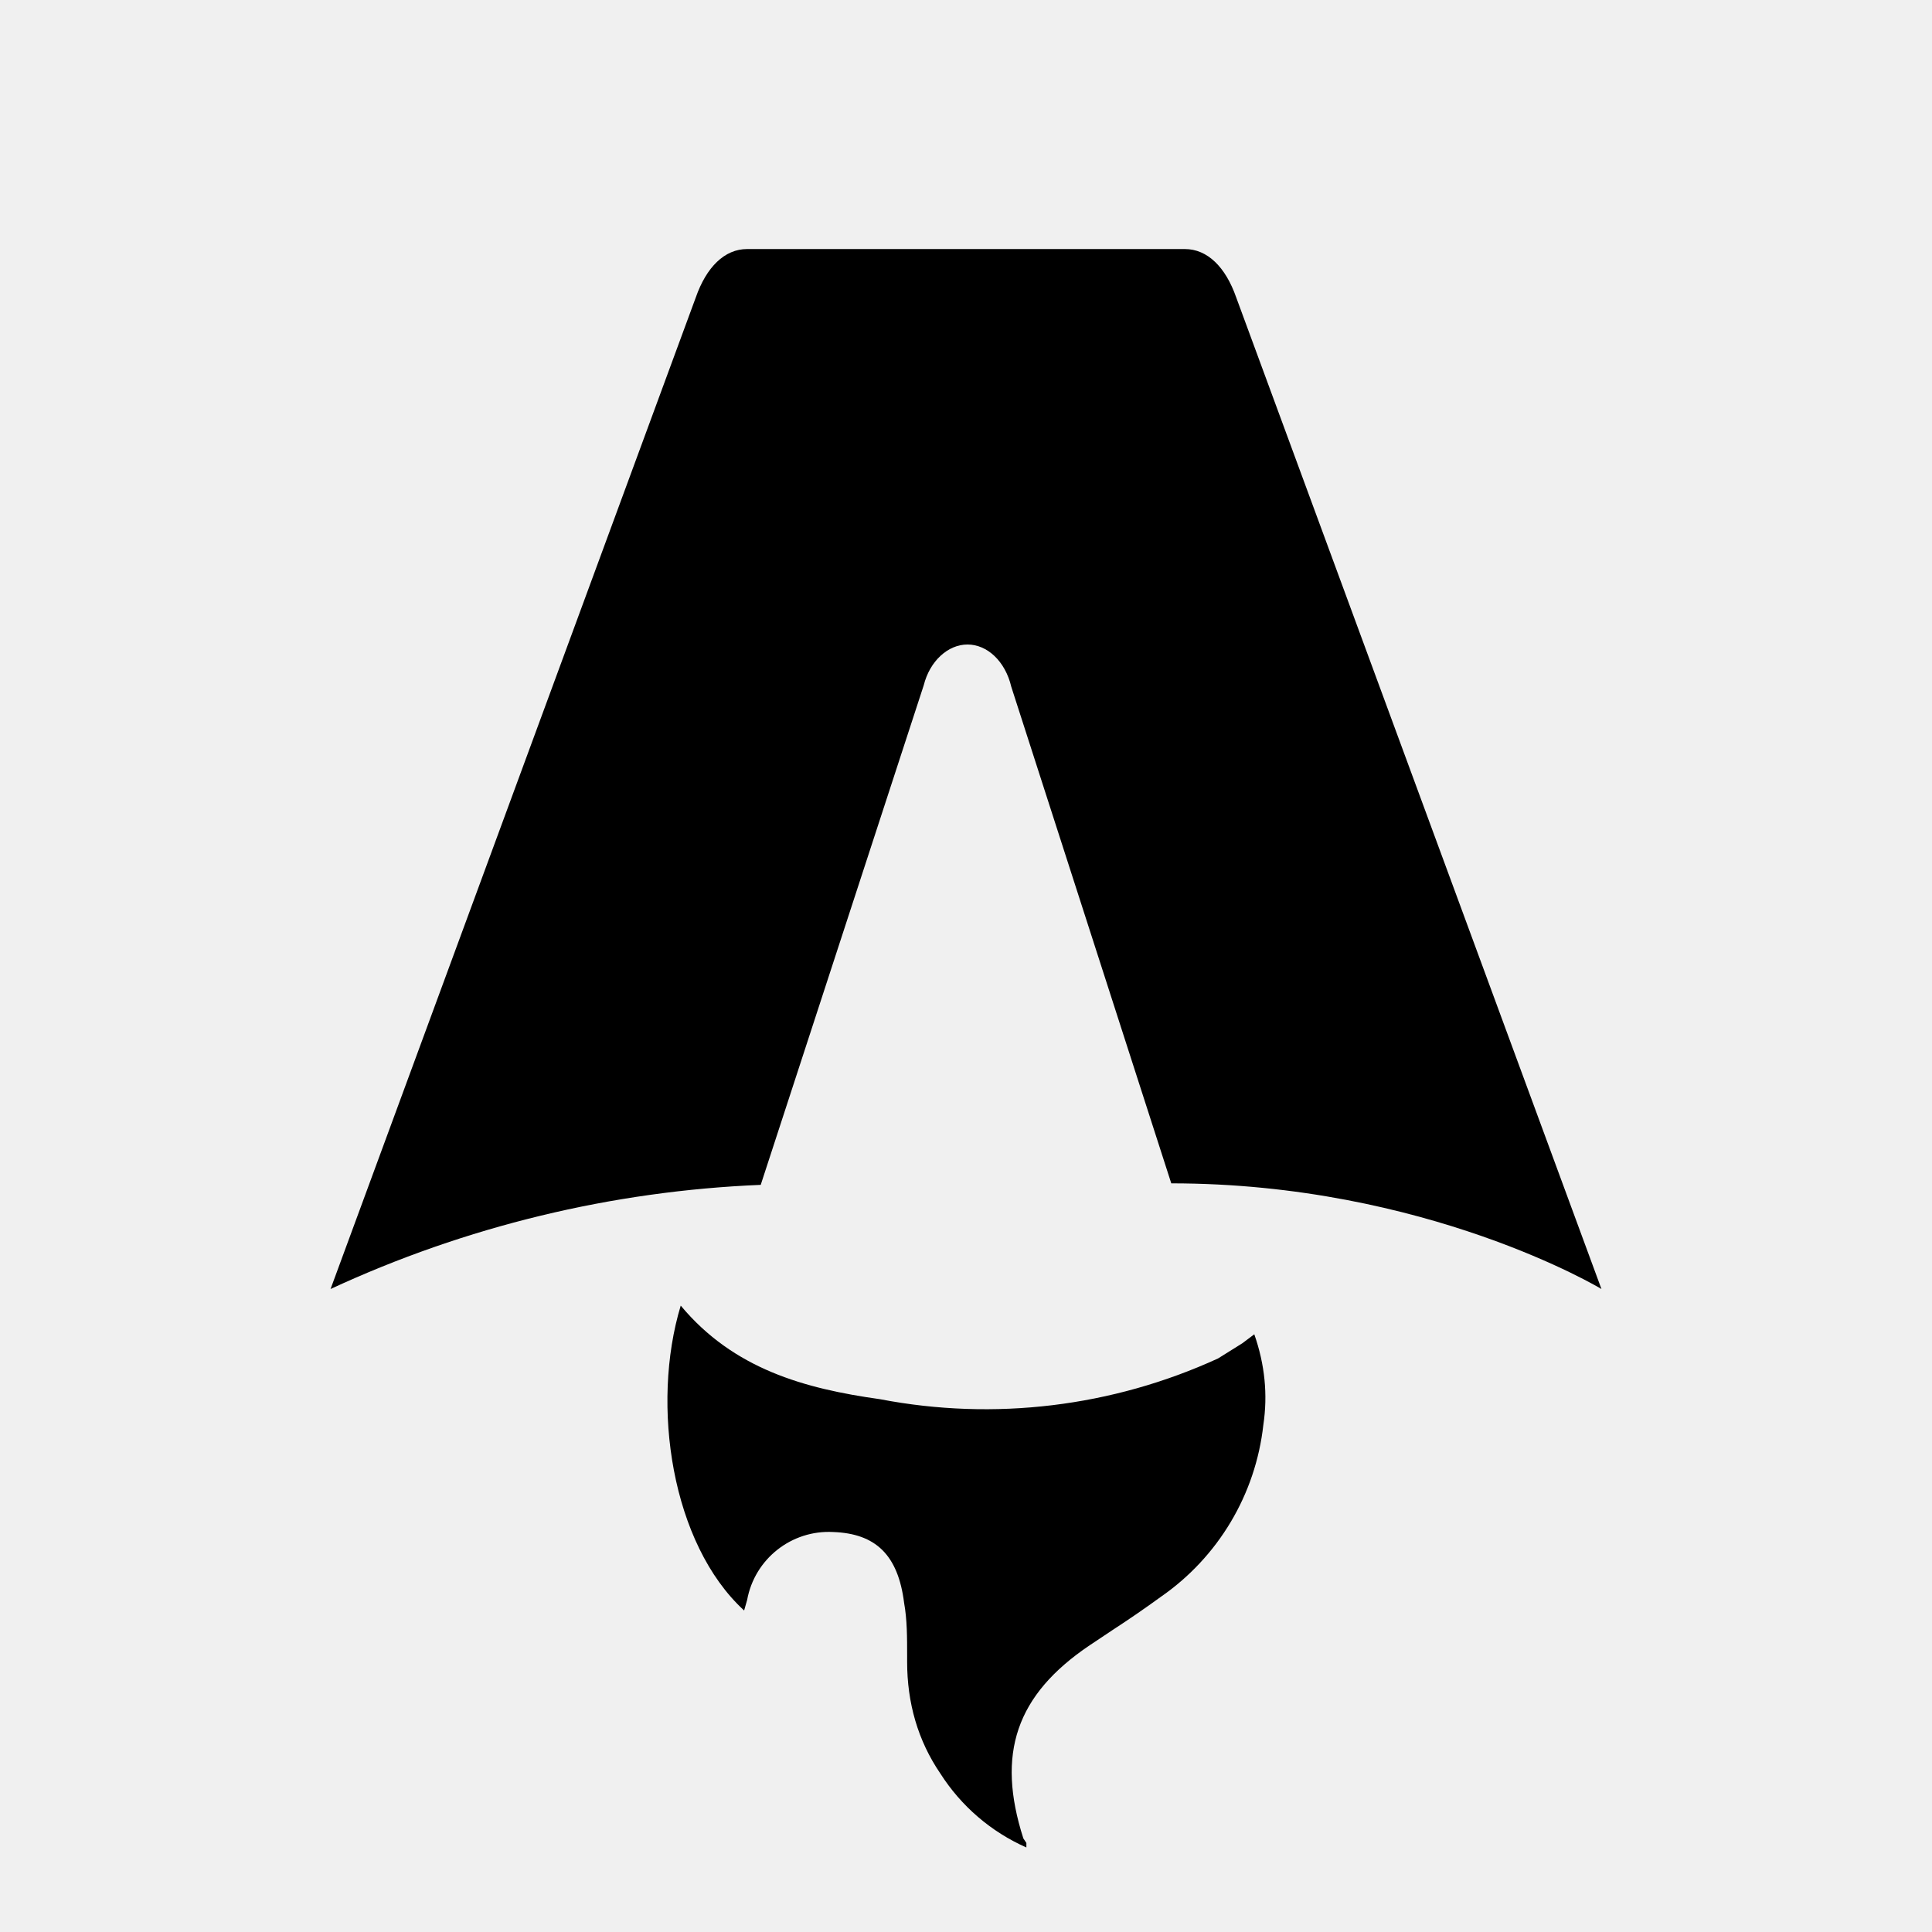
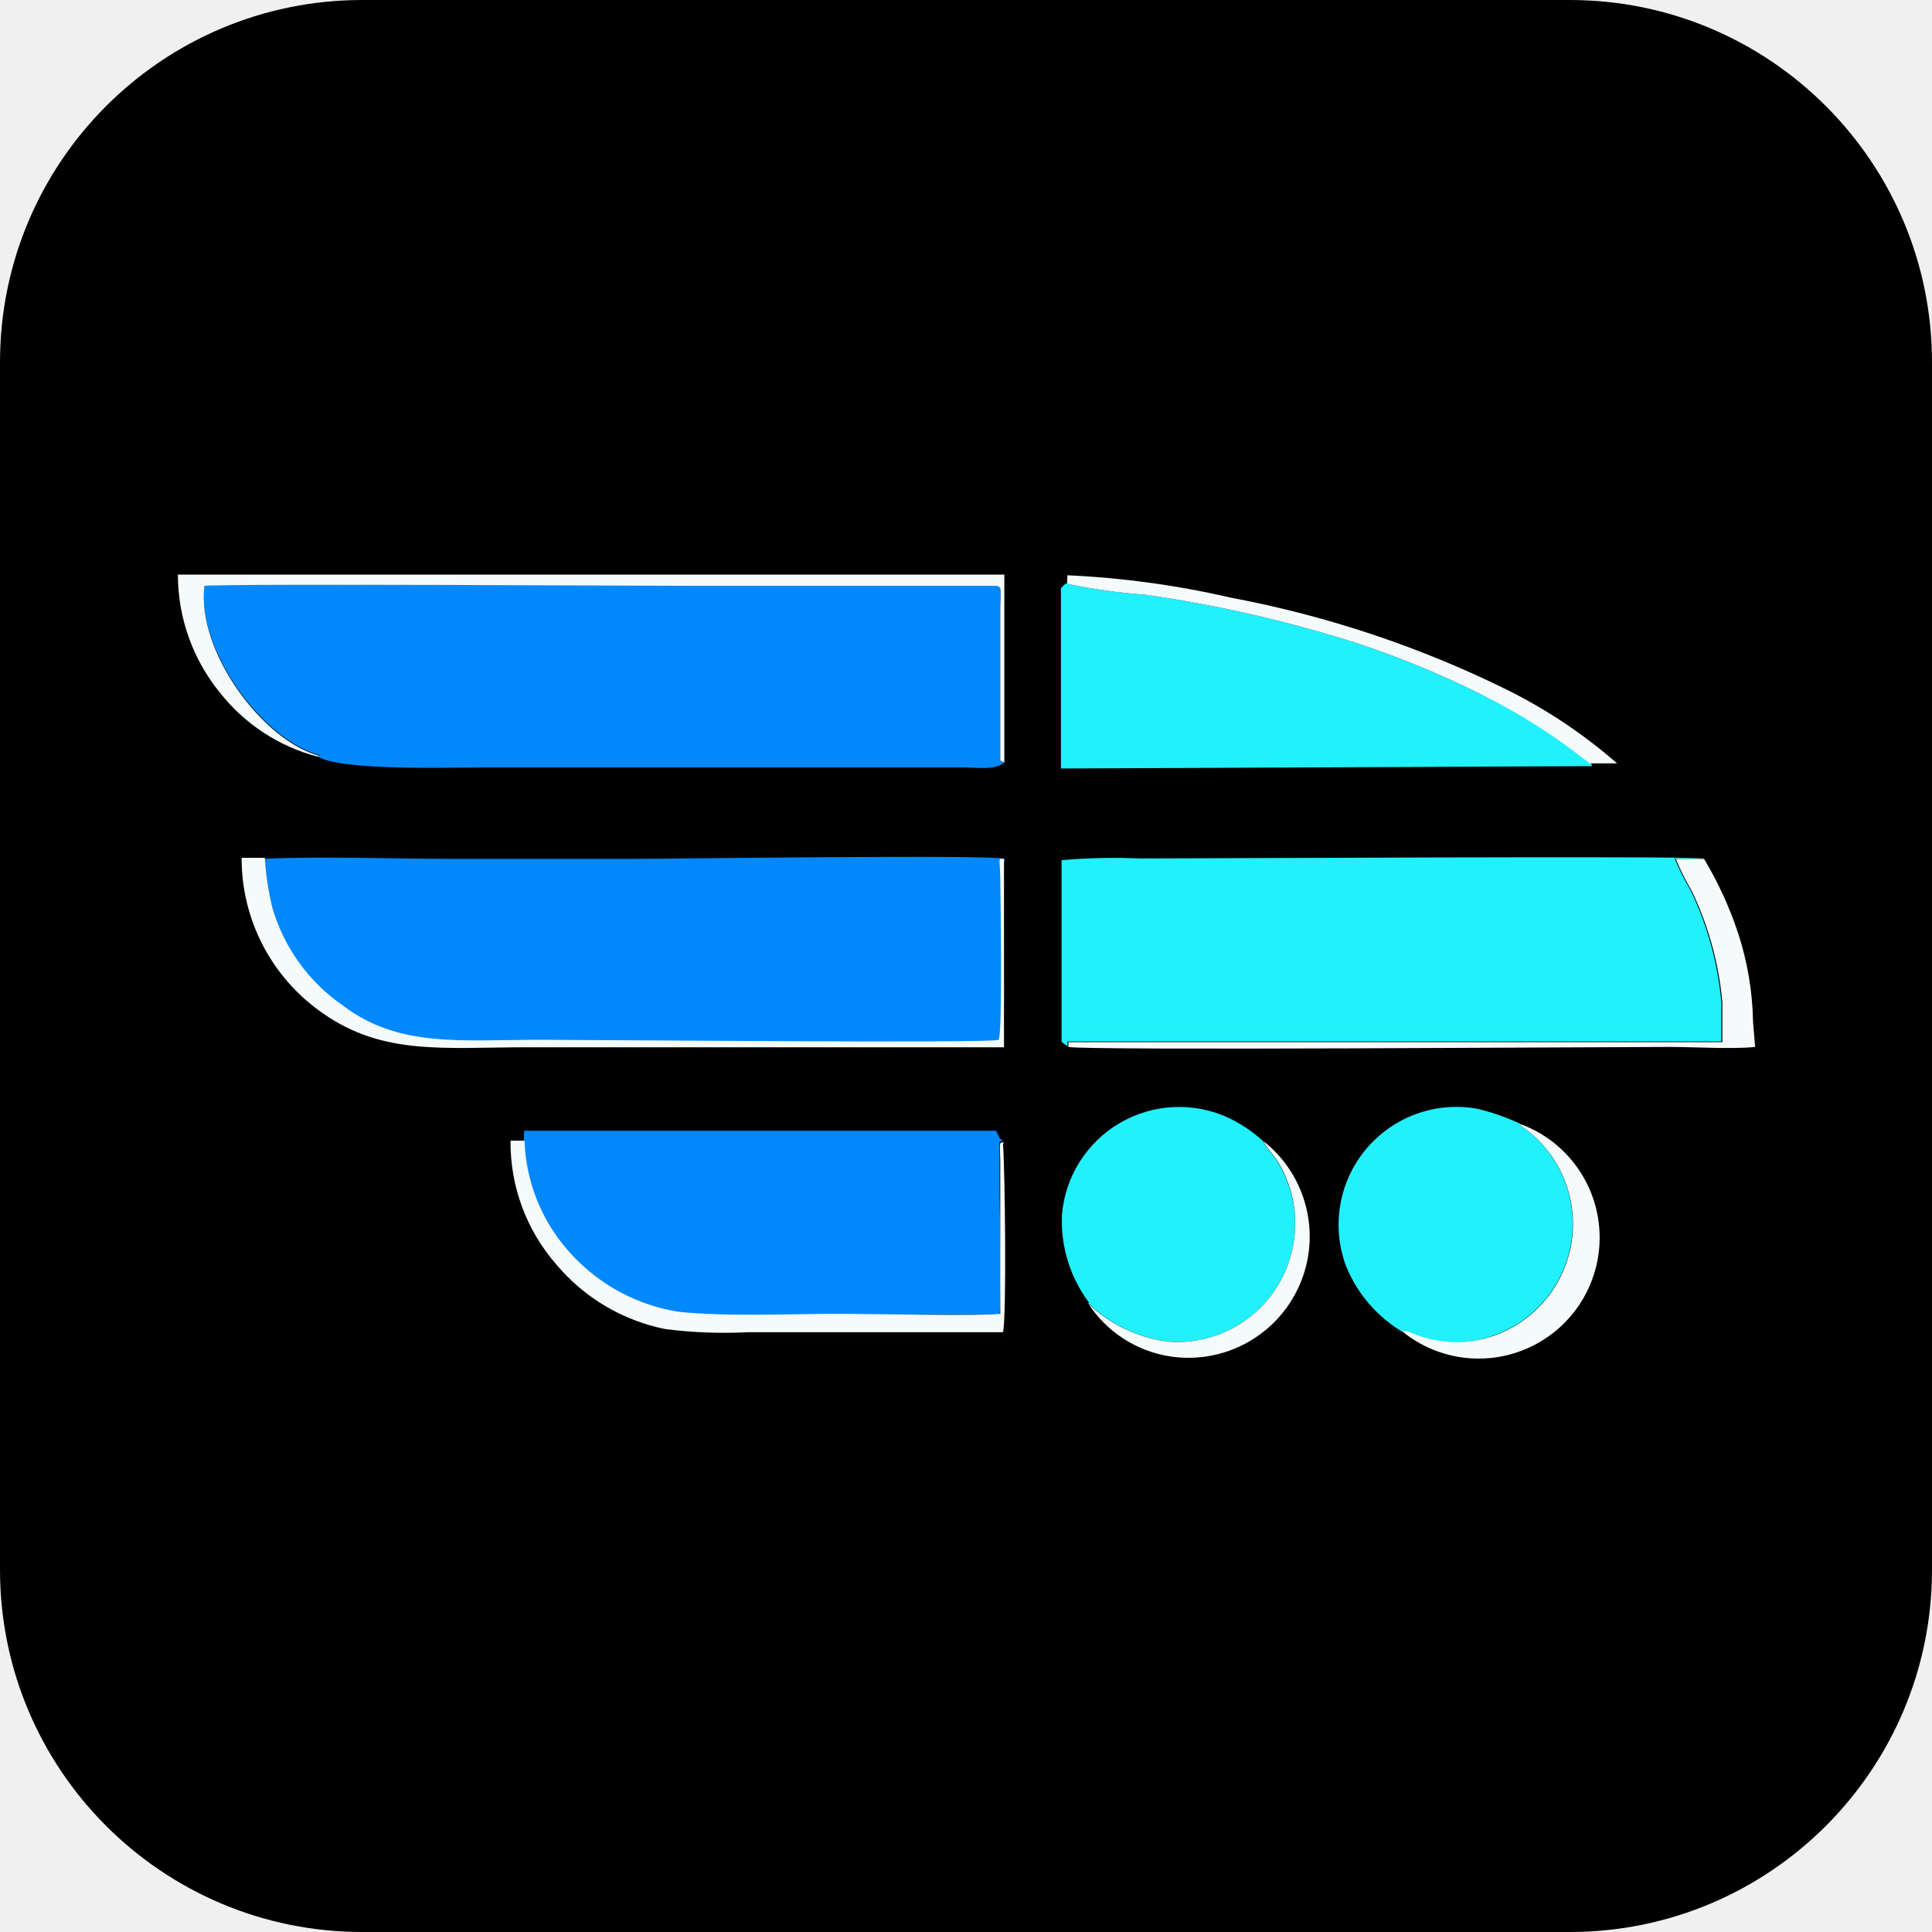
- <svg xmlns="http://www.w3.org/2000/svg" fill="none" viewBox="0 0 128 128">
-   <path d="M50.4 78.5a75.1 75.1 0 0 0-28.5 6.9l24.2-65.7c.7-2 1.9-3.2 3.4-3.2h29c1.5 0 2.7 1.2 3.4 3.2l24.2 65.7s-11.6-7-28.5-7L67 45.5c-.4-1.7-1.6-2.8-2.9-2.8-1.3 0-2.5 1.1-2.9 2.7L50.4 78.5Zm-1.1 28.2Zm-4.2-20.2c-2 6.6-.6 15.8 4.2 20.2a17.5 17.5 0 0 1 .2-.7 5.5 5.5 0 0 1 5.7-4.5c2.8.1 4.3 1.5 4.7 4.7.2 1.1.2 2.3.2 3.5v.4c0 2.7.7 5.2 2.2 7.4a13 13 0 0 0 5.7 4.9v-.3l-.2-.3c-1.8-5.6-.5-9.5 4.4-12.8l1.5-1a73 73 0 0 0 3.2-2.2 16 16 0 0 0 6.8-11.4c.3-2 .1-4-.6-6l-.8.6-1.6 1a37 37 0 0 1-22.4 2.7c-5-.7-9.7-2-13.2-6.2Z" />
-   <style>
-         path { fill: #000; }
-         @media (prefers-color-scheme: dark) {
-             path { fill: #FFF; }
-         }
-     </style>
+ <svg xmlns="http://www.w3.org/2000/svg" viewBox="0 0 56.69 56.69">
+   <defs>
+     <style>.cls-1{fill:#0188fc;}.cls-1,.cls-2,.cls-3{fill-rule:evenodd;}.cls-2{fill:#21f0fd;}.cls-3{fill:#f4fbfa;}</style>
+   </defs>
+   <g id="Layer_2" data-name="Layer 2">
+     <g id="Layer_1-2" data-name="Layer 1">
+       <rect width="56.69" height="56.69" rx="10.63" />
+       <path class="cls-1" d="M9.31,22.19c.65.43,3.76.33,4.83.33H28.3c.38,0,.91.09,1.17-.15-.16-.05-.09,0-.12-.17V17.91c0-.58.08-.7-.15-.74H20.28c-1.06,0-13.59-.06-14.28,0-.24,1.9,1.71,4.56,3.41,5Z" />
+       <path class="cls-1" d="M29.46,25.2c-.35-.13-9.59,0-10.84,0H13.18c-1.76,0-3.7-.08-5.44,0A8,8,0,0,0,8,26.66a5.26,5.26,0,0,0,2.1,2.93c1.63,1.2,3.48,1,5.78,1,1.41,0,13.19.09,13.45,0s.05-4,.05-4.74-.08-.57.11-.57" />
+       <path class="cls-2" d="M31.32,30.7l0-.14H50.51V29.42a9.56,9.56,0,0,0-.9-3.29,7.49,7.49,0,0,1-.47-.94H50c-.36-.08-15,0-16.54,0a17.62,17.62,0,0,0-2.31.05v5.33c.27.22.18.11.2.14" />
+       <path class="cls-1" d="M15.37,33.49a5.15,5.15,0,0,0,1.42,3.38,5.42,5.42,0,0,0,3.09,1.64c1.44.15,3.23.06,4.74.06.75,0,4.27,0,4.71,0,.07-.62,0-2.94,0-3.86V34c0-.54-.05-.51.11-.52-.15-.1-.08-.05-.21-.3H15.38Z" />
+       <path class="cls-2" d="M43.51,20.4a27.51,27.51,0,0,0-3.64-1.51,38.1,38.1,0,0,0-6.27-1.44,17.08,17.08,0,0,1-2.29-.32s0-.07-.18.13v5.29l15.59-.07c-.17-.56-2.61-1.78-3.2-2.08" />
+       <path class="cls-2" d="M31.92,38.23a4.18,4.18,0,0,0,2.37,1.14A3.46,3.46,0,0,0,38,36.05a3.34,3.34,0,0,0-.27-1.48c-.26-.66-.58-.84-.66-1.08a4.22,4.22,0,0,0-1-.68,3.45,3.45,0,0,0-4.91,2.84,4,4,0,0,0,.8,2.58" />
+       <path class="cls-2" d="M41.15,39.07s0,0,.09,0h0l.17.07a3.39,3.39,0,0,0,1,.24,3.19,3.19,0,0,0,1.44-.2A3.48,3.48,0,0,0,44.58,33h.08a6.47,6.47,0,0,0-1.33-.47,3.46,3.46,0,0,0-3.83,4.63,4,4,0,0,0,1.65,1.92" />
+       <path class="cls-3" d="M9.31,22.19l.1,0c-1.7-.43-3.65-3.09-3.41-5,.69-.07,13.22,0,14.28,0H29.2c.23,0,.15.16.15.74V22.2c0,.16,0,.12.12.17V16.86H5.22a5.48,5.48,0,0,0,1.23,3.46,5.39,5.39,0,0,0,2.86,1.88" />
+       <path class="cls-3" d="M29.46,33.52c-.16,0-.12,0-.11.52v.65c0,.92,0,3.24,0,3.86-.44.07-4,0-4.71,0-1.51,0-3.3.09-4.74-.06a5.42,5.42,0,0,1-3.09-1.64,5.15,5.15,0,0,1-1.42-3.38l-.41,0a5.44,5.44,0,0,0,1.35,3.64A5.61,5.61,0,0,0,19.53,39a13.7,13.7,0,0,0,2.42.09c2.42,0,5.13,0,7.48,0,.11-.4.06-4.82,0-5.53" />
+       <path class="cls-3" d="M29.46,25.2c-.19,0-.12-.07-.11.57s.07,4.63-.05,4.74-12,0-13.45,0c-2.3,0-4.15.24-5.78-1A5.26,5.26,0,0,1,8,26.66a8,8,0,0,1-.23-1.49H7.09a5.52,5.52,0,0,0,2.38,4.56c1.78,1.25,3.58,1,6,1H25.93c1.15,0,2.39,0,3.53,0Z" />
+       <path class="cls-3" d="M31.31,17.13a17.08,17.08,0,0,0,2.29.32,38.1,38.1,0,0,1,6.27,1.44,27.51,27.51,0,0,1,3.64,1.51,17.14,17.14,0,0,1,3.13,2h.81a15.17,15.17,0,0,0-3.23-2.16,31.44,31.44,0,0,0-8.09-2.7,26.73,26.73,0,0,0-4.81-.66Z" />
+       <path class="cls-3" d="M41.15,39.07A3.55,3.55,0,1,0,44.66,33h-.08a3.48,3.48,0,0,1-.68,6.17,3.19,3.19,0,0,1-1.44.2,3.39,3.39,0,0,1-1-.24l-.17-.07h0c-.09,0-.05,0-.09,0" />
+       <path class="cls-3" d="M51.44,30A8.9,8.9,0,0,0,51,27.38a10.85,10.85,0,0,0-1-2.18h-.83a7.49,7.49,0,0,0,.47.94,9.56,9.56,0,0,1,.9,3.29v1.15H31.35l0,.14c.45.11,15.92,0,17.64,0,.7,0,1.87.07,2.51,0Z" />
+       <path class="cls-3" d="M31.92,38.23a3.5,3.5,0,0,0,2.41,1.57,3.56,3.56,0,0,0,2.75-6.31c.08.24.4.42.66,1.08A3.34,3.34,0,0,1,38,36.05a3.46,3.46,0,0,1-3.72,3.32,4.18,4.18,0,0,1-2.37-1.14" />
+     </g>
+   </g>
</svg>
